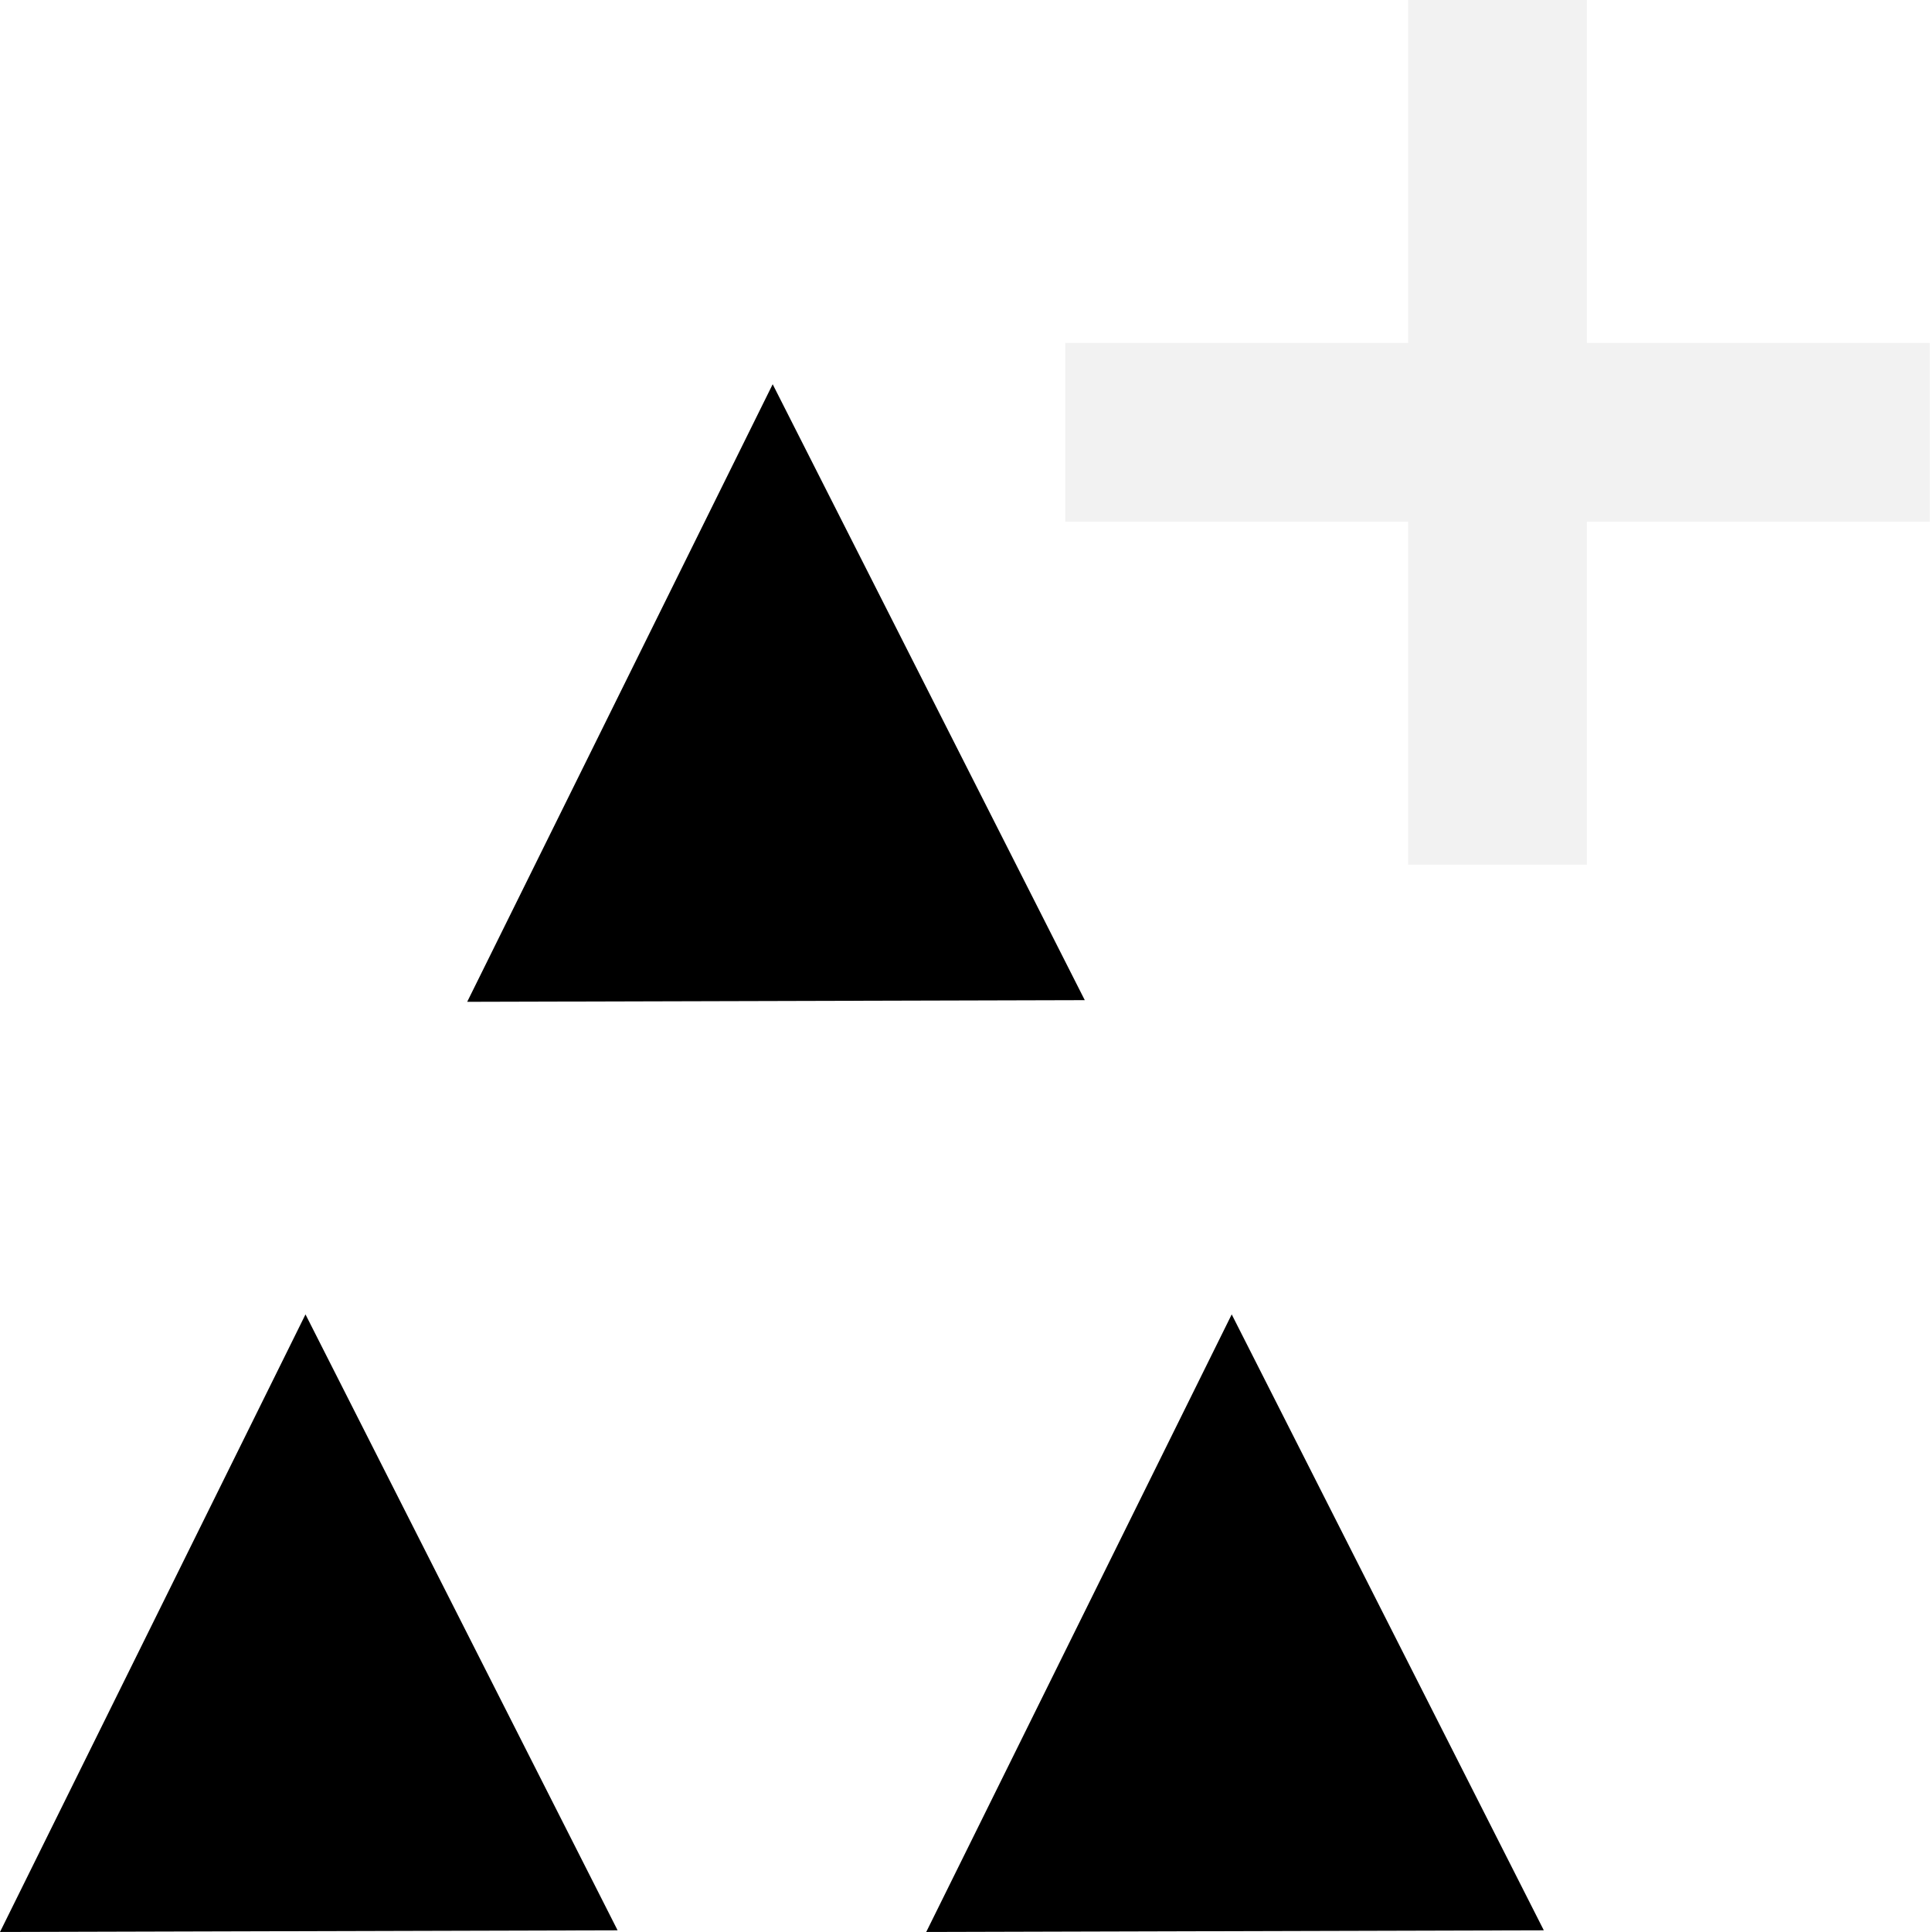
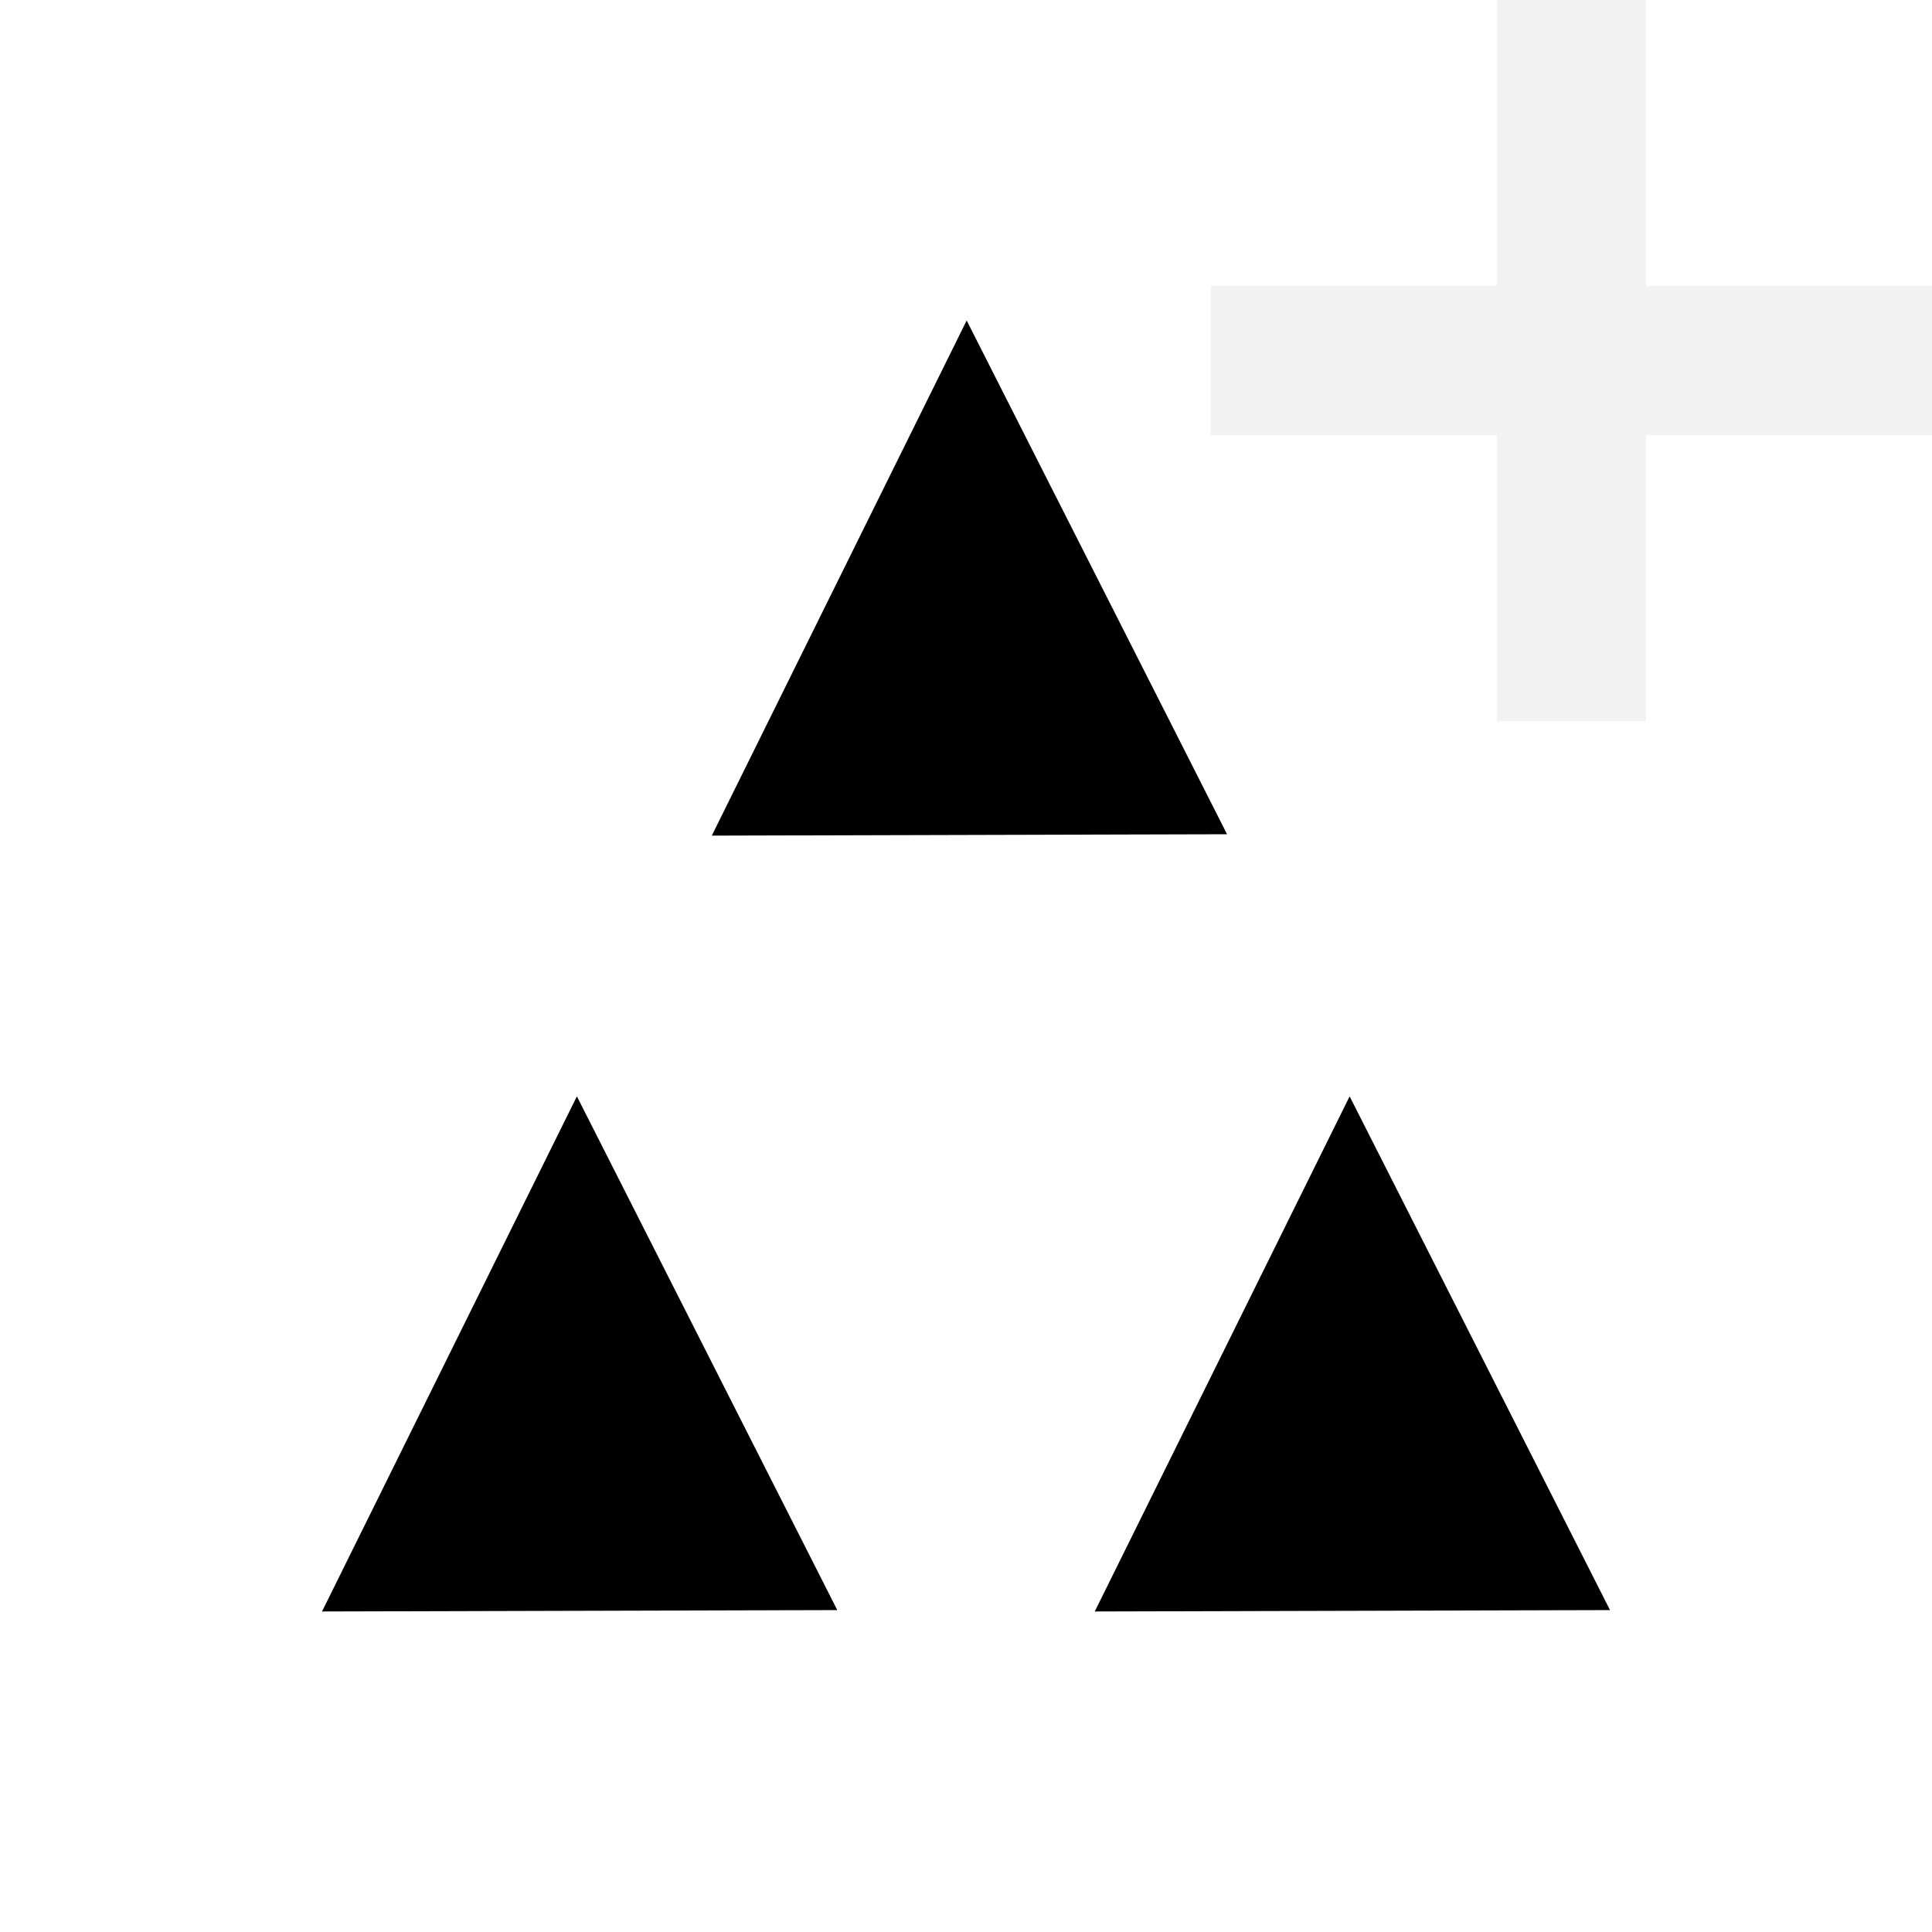
- <svg xmlns="http://www.w3.org/2000/svg" width="62.499" height="62.559" viewBox="0 0 16.536 16.552" version="1.1" id="svg1" xml:space="preserve">
+ <svg xmlns="http://www.w3.org/2000/svg" width="75" height="75" viewBox="0 0 19.844 19.844" version="1.1" id="svg1" xml:space="preserve">
  <defs id="defs1" />
-   <g id="layer1" transform="translate(-3.307525)">
-     <g id="g7" transform="translate(1.323103,1.307184)">
-       <path style="fill:#000000;stroke:#ff0000;stroke-width:0;stroke-opacity:1" id="path1" d="M 5.303,3.811 2.054,3.781 3.704,0.983 Z" transform="matrix(1.628674,-0.02172474,0.02485217,1.878178,2.548661,0.2188949)" />
-       <path style="fill:#000000;stroke:#000000;stroke-width:0;stroke-opacity:1" id="path3" d="M 5.303,3.811 2.054,3.781 3.704,0.983 Z" transform="matrix(1.628674,-0.02172475,0.02485218,1.878178,-1.454819,8.18786)" />
-       <path style="fill:#000000;stroke:#000000;stroke-width:0;stroke-opacity:1" id="path4" d="M 5.303,3.811 2.054,3.781 3.704,0.983 Z" transform="matrix(1.628674,-0.02172475,0.02485218,1.878178,6.482215,8.18786)" />
-     </g>
-     <g id="g1">
-       <rect style="fill:#f2f2f2;stroke-width:0.57" id="rect5" width="1.532" height="7.408" x="15.374" y="3.3683014e-07" />
-       <rect style="fill:#f2f2f2;stroke-width:0.57" id="rect6" width="1.532" height="7.408" x="2.938" y="-19.844" transform="rotate(90)" />
-     </g>
+   <g id="g7" transform="translate(1.323102,1.307183)">
+     <path style="fill:#000000;stroke:#ff0000;stroke-width:0;stroke-opacity:1" id="path1" d="M 5.303,3.811 2.054,3.781 3.704,0.983 Z" transform="matrix(1.628674,-0.02172474,0.02485217,1.878178,2.548661,0.2188949)" />
+     <path style="fill:#000000;stroke:#000000;stroke-width:0;stroke-opacity:1" id="path3" d="M 5.303,3.811 2.054,3.781 3.704,0.983 Z" transform="matrix(1.628674,-0.02172475,0.02485218,1.878178,-1.454819,8.18786)" />
+     <path style="fill:#000000;stroke:#000000;stroke-width:0;stroke-opacity:1" id="path4" d="M 5.303,3.811 2.054,3.781 3.704,0.983 Z" transform="matrix(1.628674,-0.02172475,0.02485218,1.878178,6.482215,8.18786)" />
+   </g>
+   <g id="g1">
+     <rect style="fill:#f2f2f2;stroke-width:0.57" id="rect5" width="1.532" height="7.408" x="15.374" y="3.3683014e-07" />
+     <rect style="fill:#f2f2f2;stroke-width:0.57" id="rect6" width="1.532" height="7.408" x="2.938" y="-19.844" transform="rotate(90)" />
  </g>
</svg>
